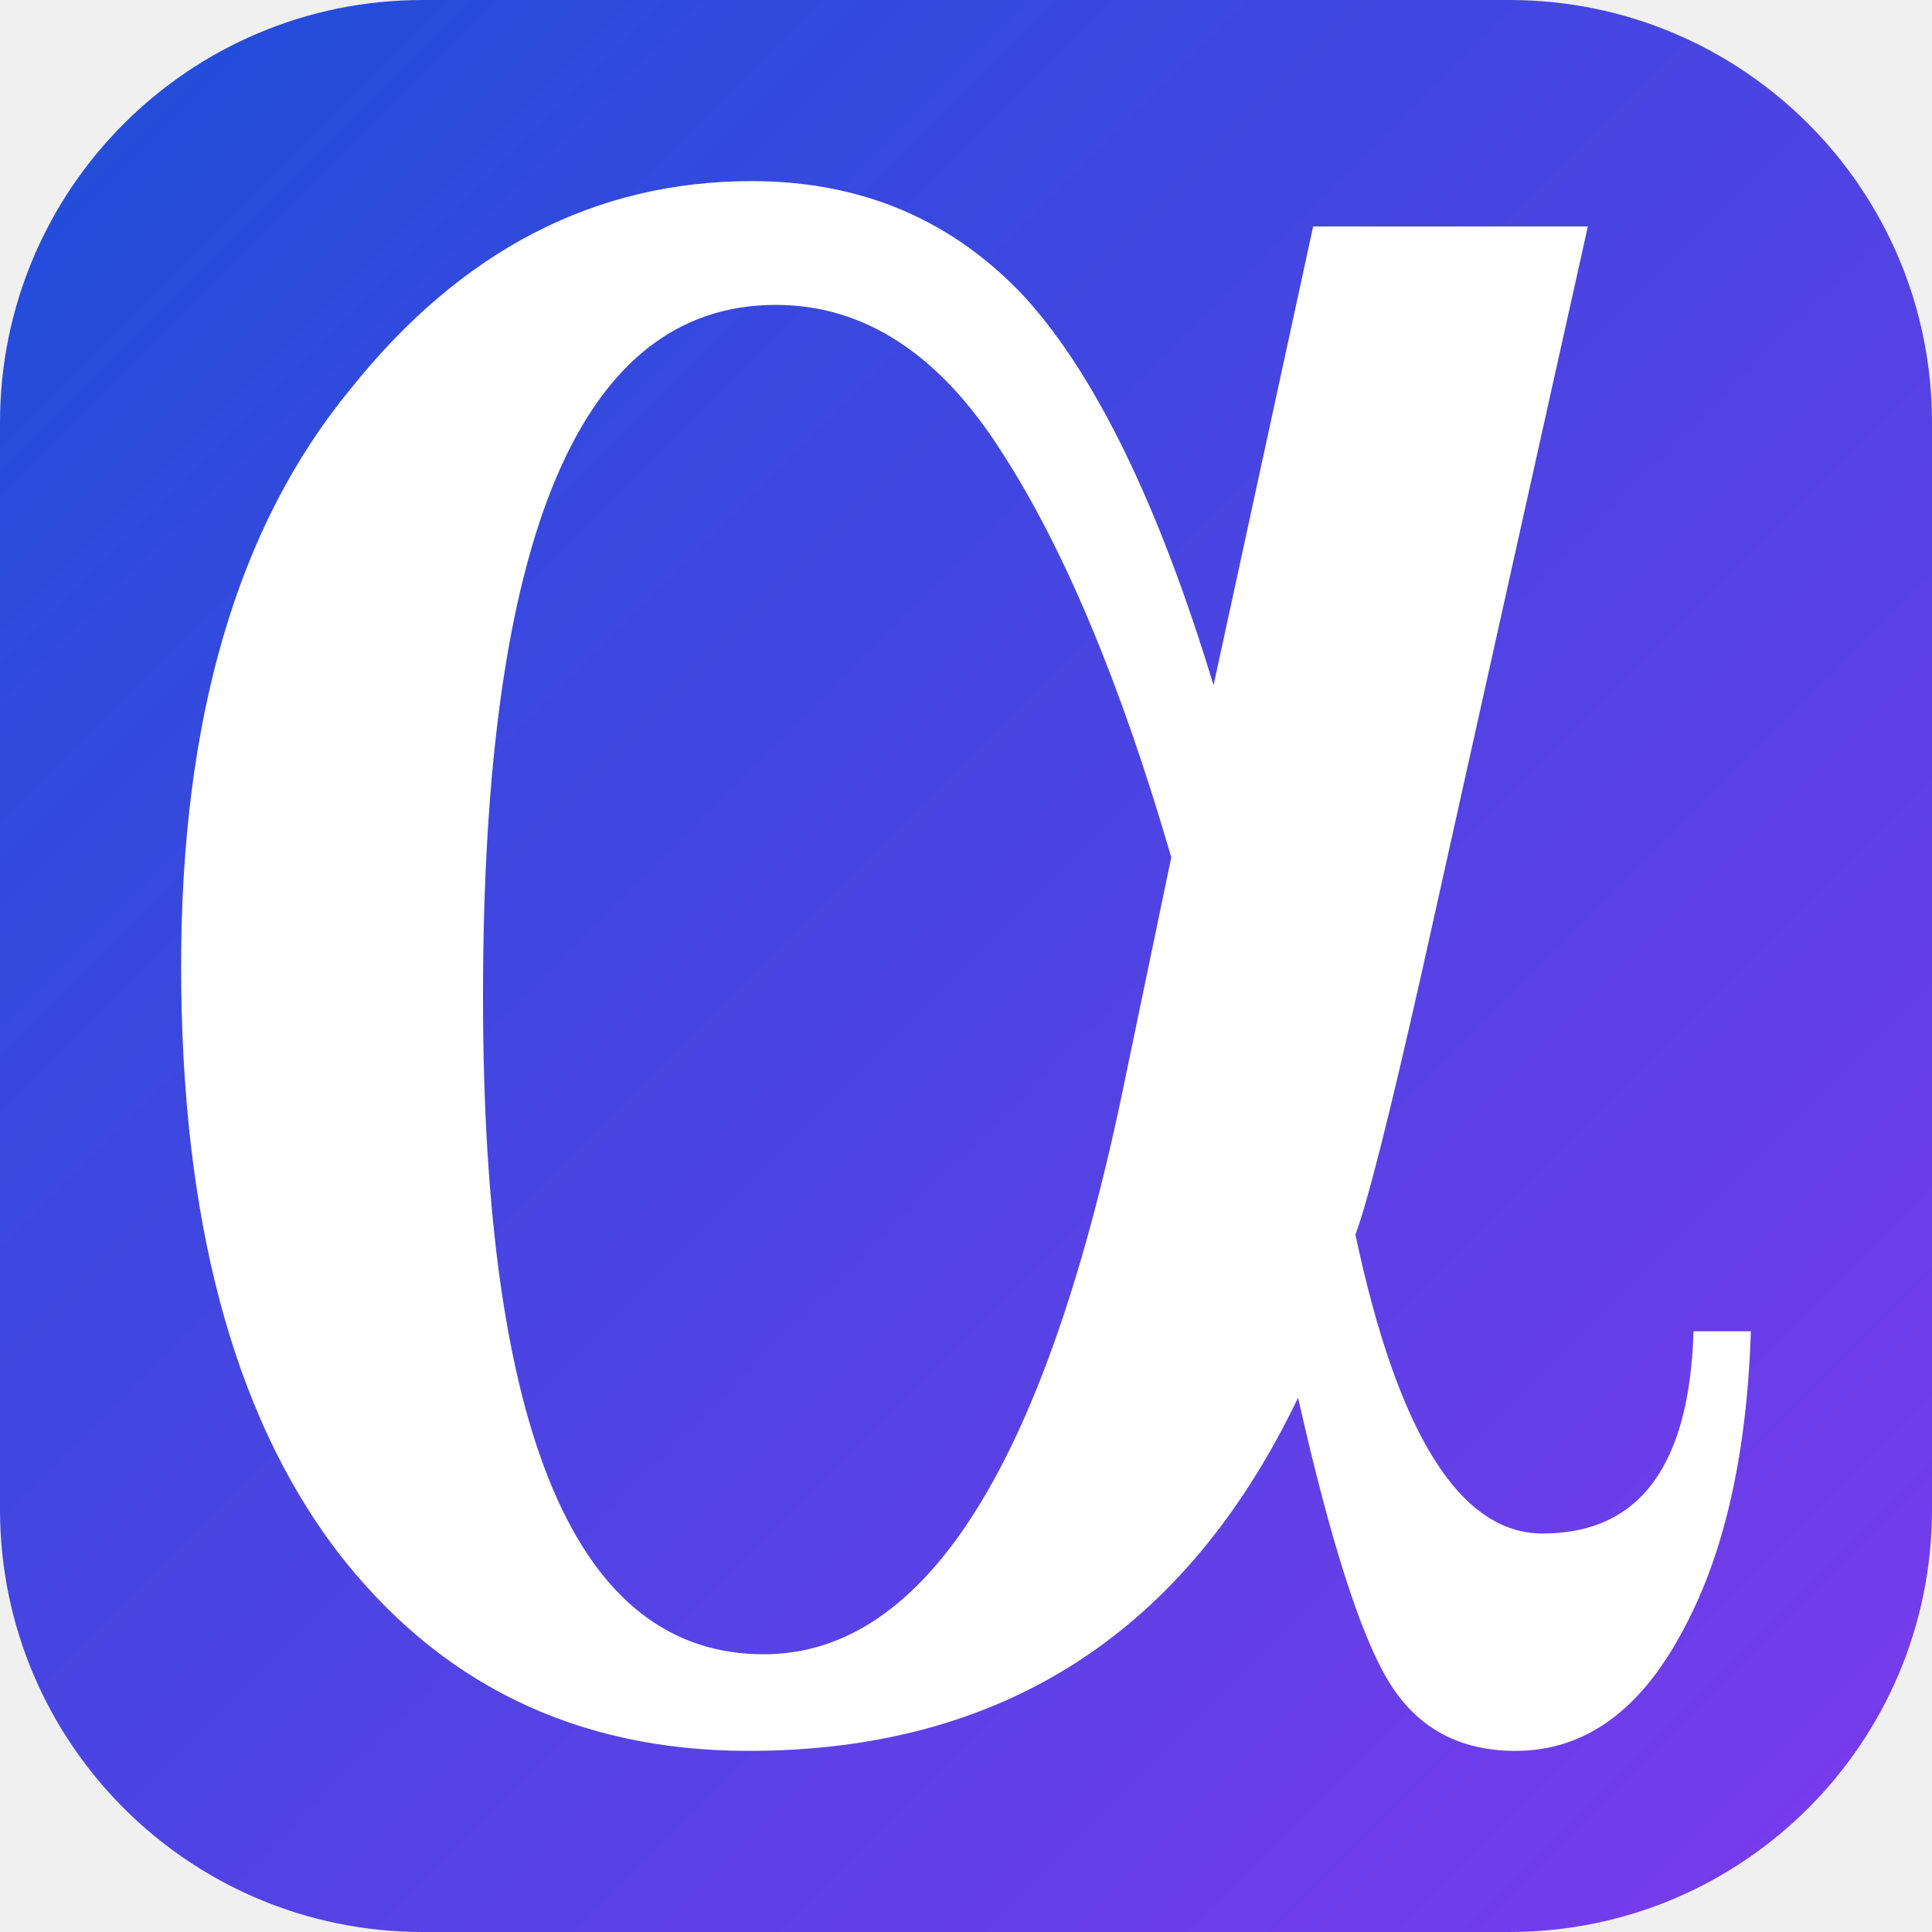
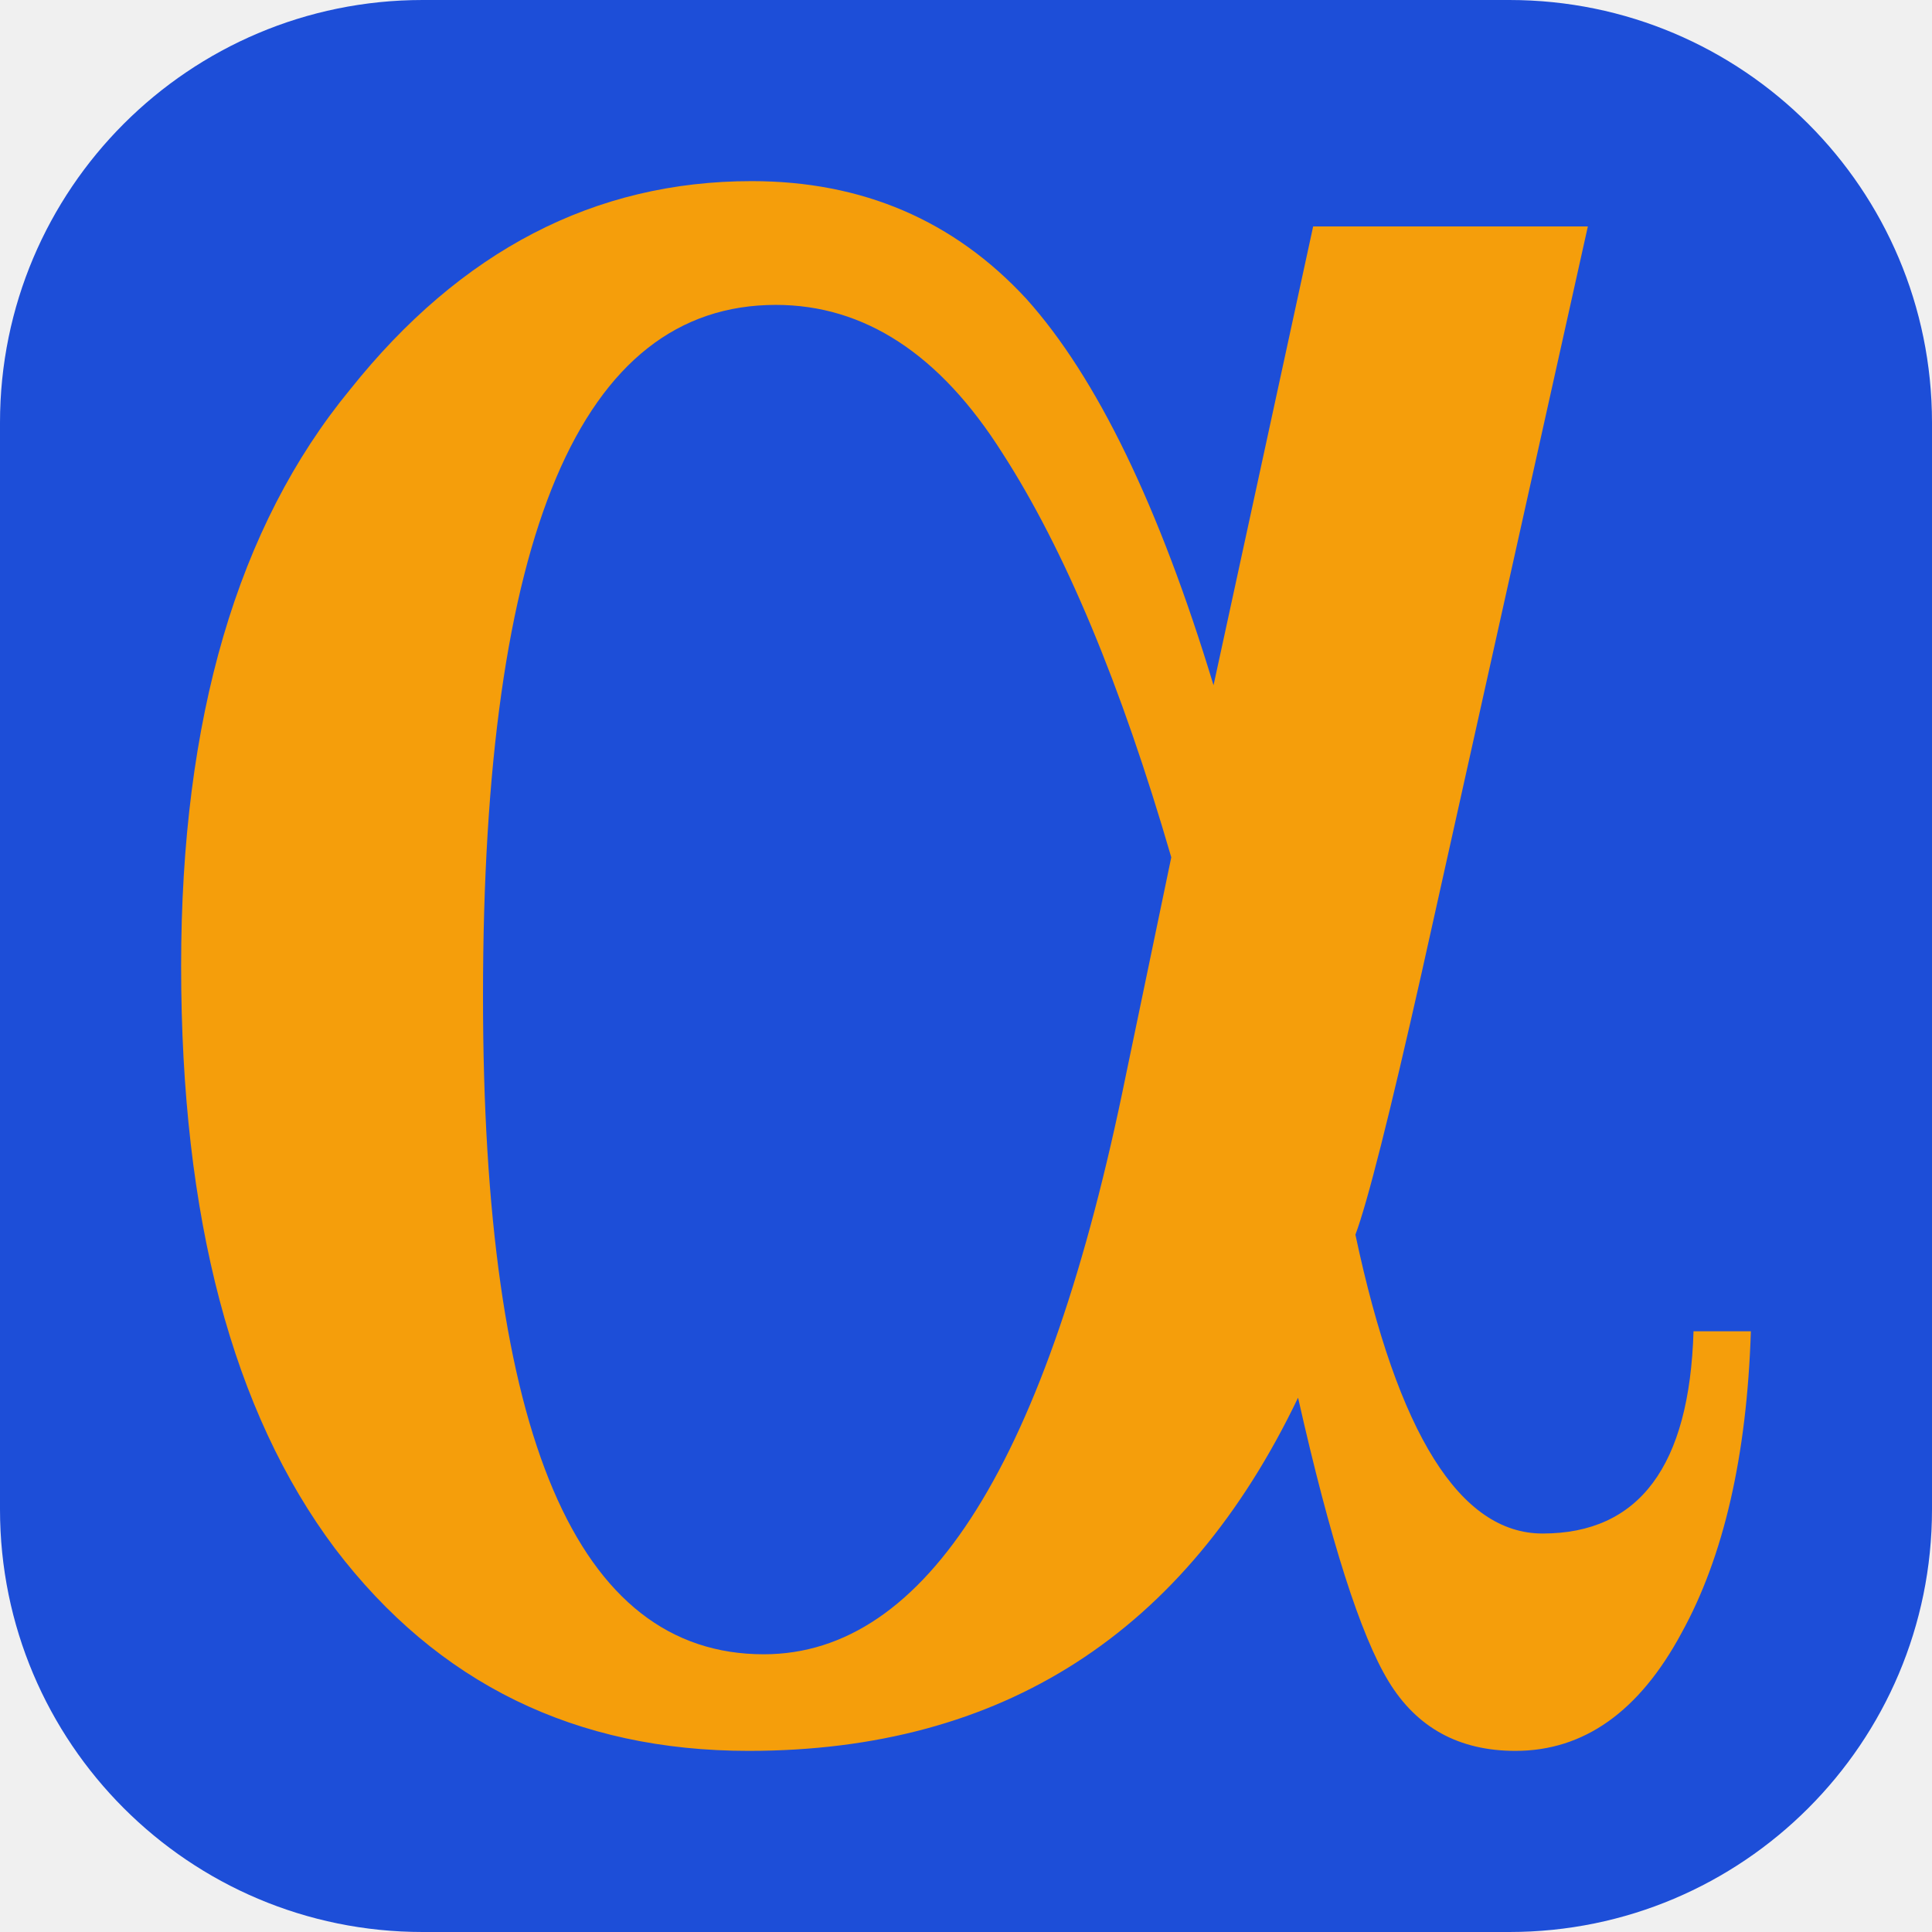
<svg xmlns="http://www.w3.org/2000/svg" viewBox="0 0 64 64">
-   <defs>
-     <linearGradient id="bg" x1="0" y1="0" x2="1" y2="1">
-       <stop offset="0" stop-color="#1D4ED8" />
-       <stop offset="1" stop-color="#7C3AED" />
-     </linearGradient>
-   </defs>
-   <rect width="64" height="64" rx="14" fill="url(#bg)" />
-   <path fill="#fff" d="M43.5 7.5H52.6L47.1 32.2Q45.5 39.3 44.9 40.9Q47.0 50.8 51.1 50.8Q55.9 50.8 56.1 44.1H58.0Q57.8 50.3 55.7 54.1Q53.6 58.0 50.2 58.0Q47.4 58.0 46.0 55.7Q44.6 53.4 43.0 46.3Q37.4 58.0 24.8 58.0Q16.2 58.0 11.1 51.3Q6.0 44.5 6.0 32.0Q6.0 19.7 11.6 12.9Q17.1 6.0 24.9 6.0Q30.4 6.0 34.0 9.9Q37.5 13.8 40.2 22.7ZM38.8 28.4Q36.3 19.8 33.2 15.0Q30.1 10.1 25.7 10.1Q16.0 10.1 16.0 33.0Q16.0 54.8 25.3 54.8Q33.4 54.8 37.3 35.6Z" />
+   <rect width="64" height="64" rx="14" fill="#1D4ED8" />
+   <path fill="#F59E0B" d="M43.5 7.5H52.6L47.1 32.2Q45.5 39.3 44.9 40.9Q47.0 50.8 51.1 50.8Q55.9 50.8 56.1 44.1H58.0Q57.8 50.3 55.7 54.1Q53.6 58.0 50.2 58.0Q47.4 58.0 46.0 55.7Q44.6 53.4 43.0 46.3Q37.4 58.0 24.8 58.0Q16.2 58.0 11.1 51.3Q6.0 44.5 6.0 32.0Q6.0 19.7 11.6 12.9Q17.1 6.0 24.9 6.0Q30.4 6.0 34.0 9.9Q37.5 13.8 40.2 22.7ZM38.8 28.4Q36.3 19.8 33.2 15.0Q30.1 10.1 25.7 10.1Q16.0 10.1 16.0 33.0Q16.0 54.8 25.3 54.8Q33.4 54.8 37.3 35.6Z" />
</svg>
